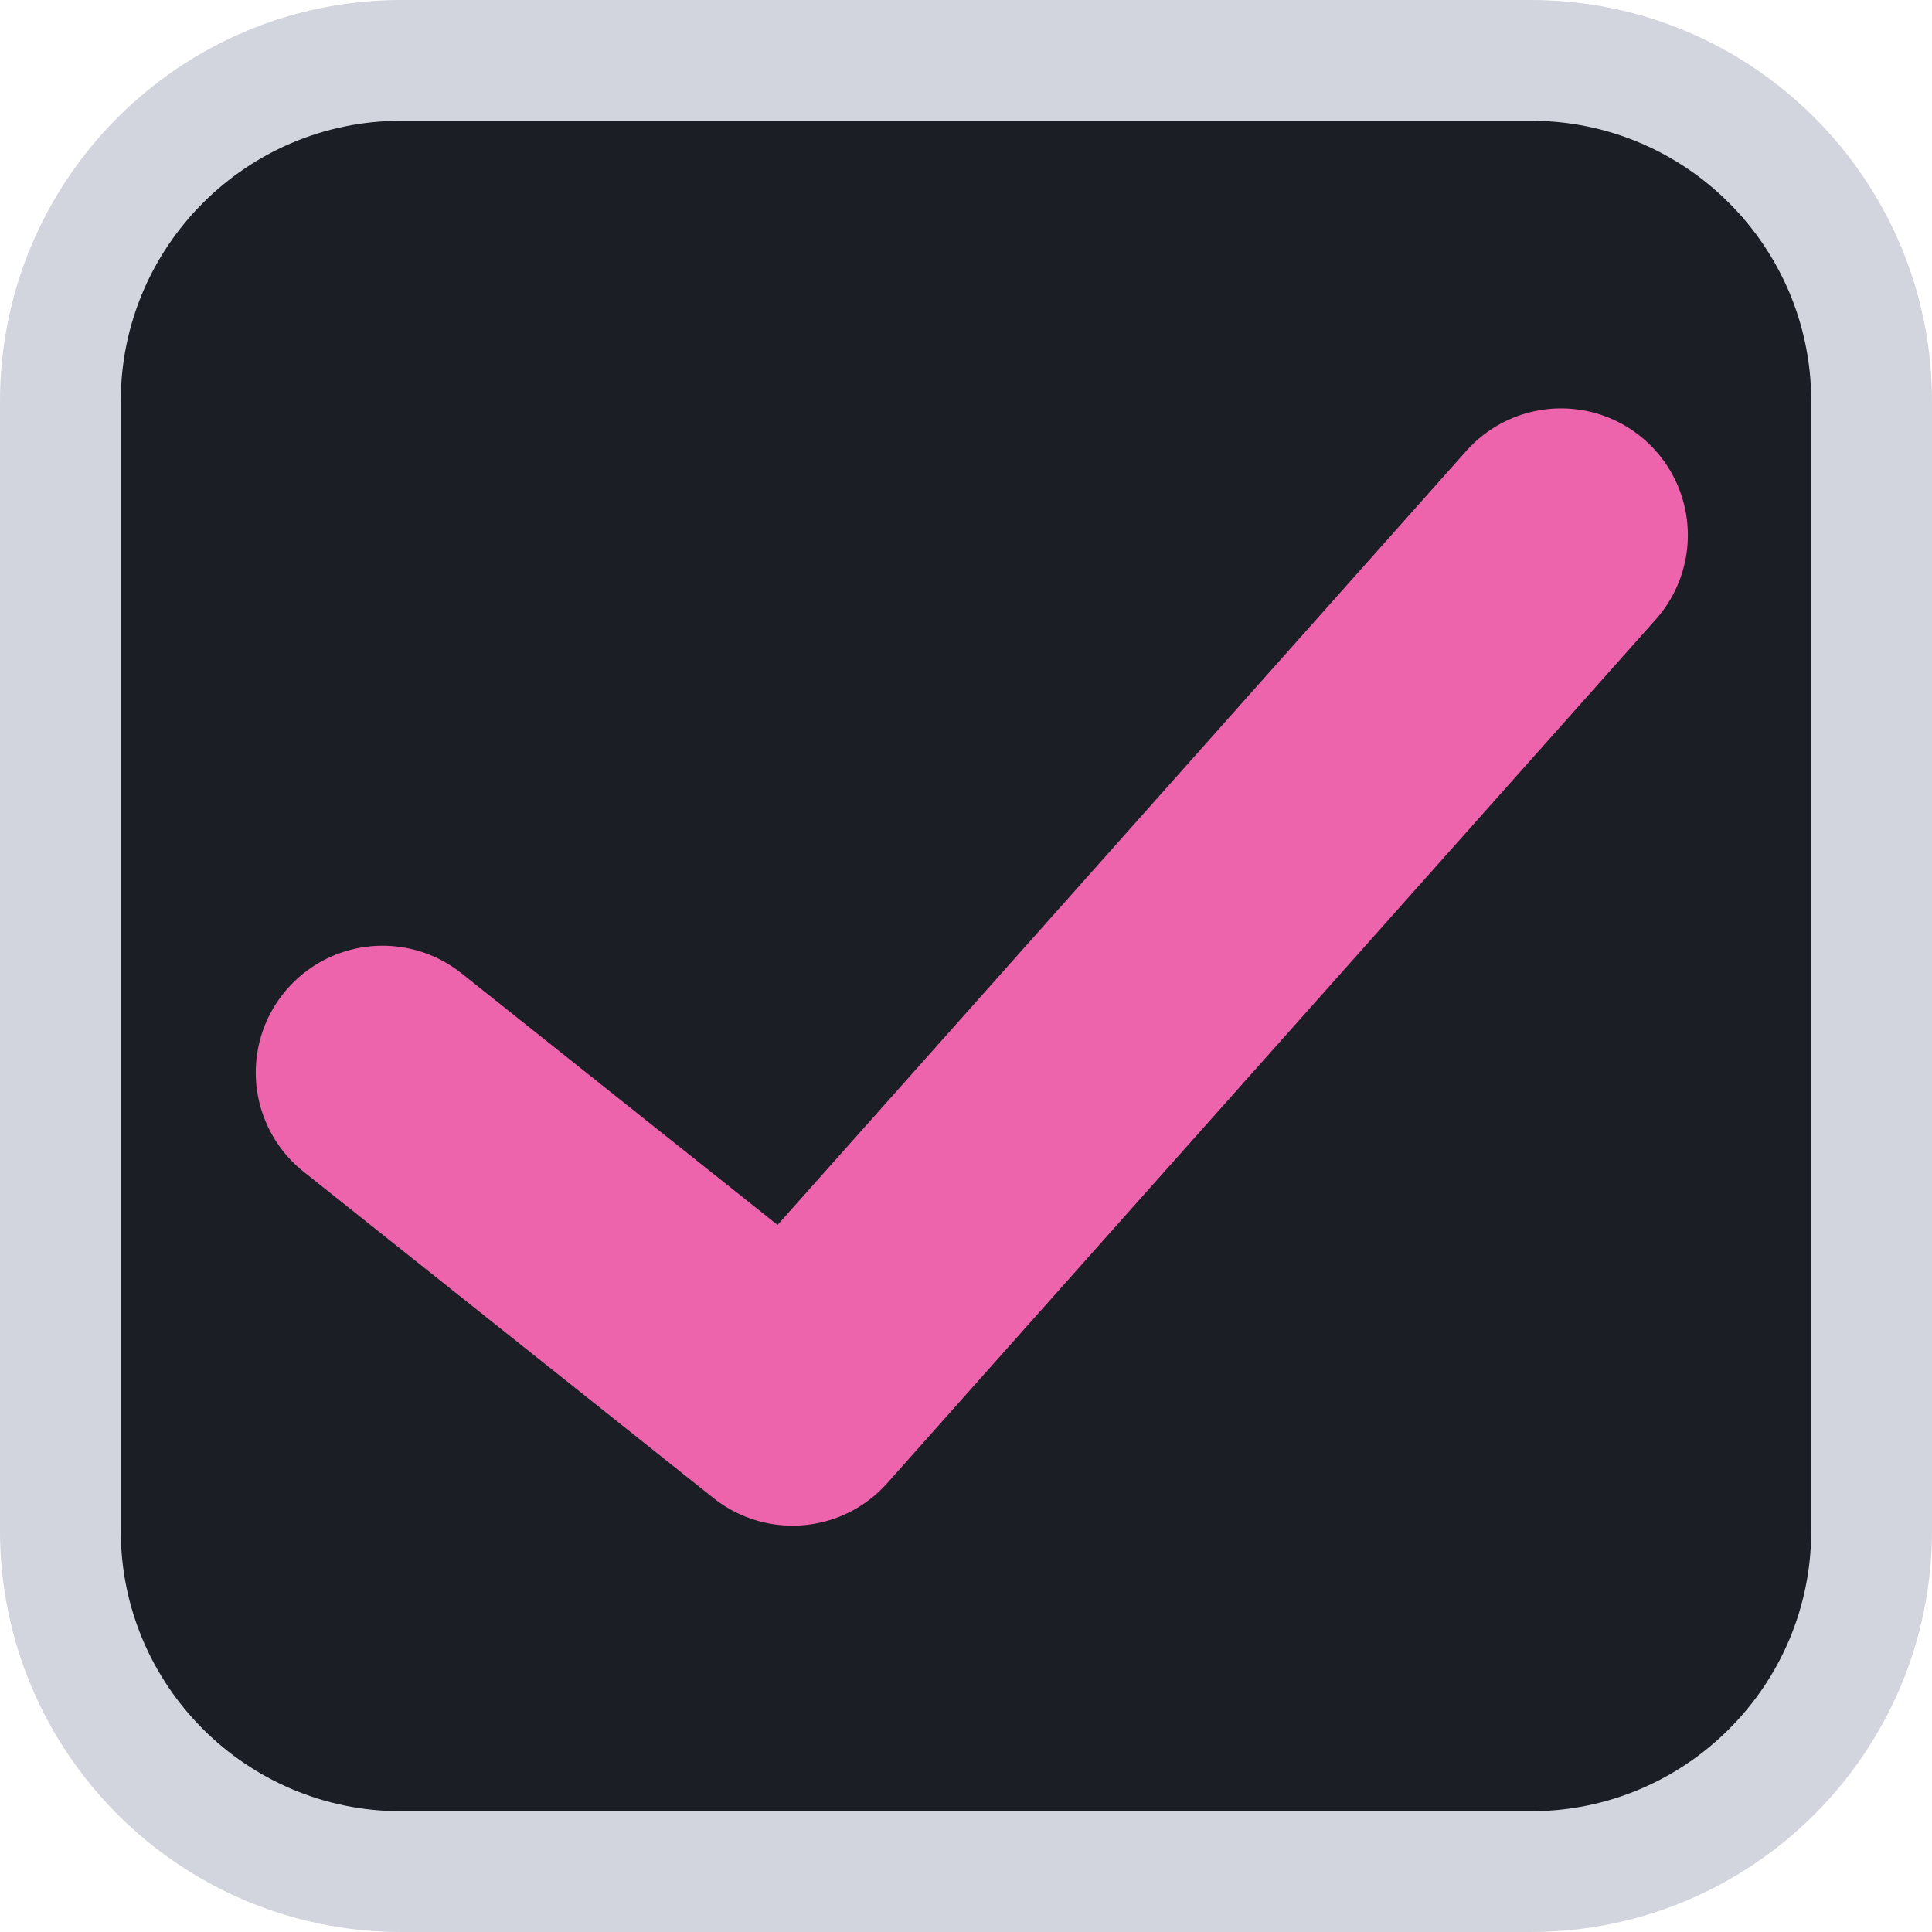
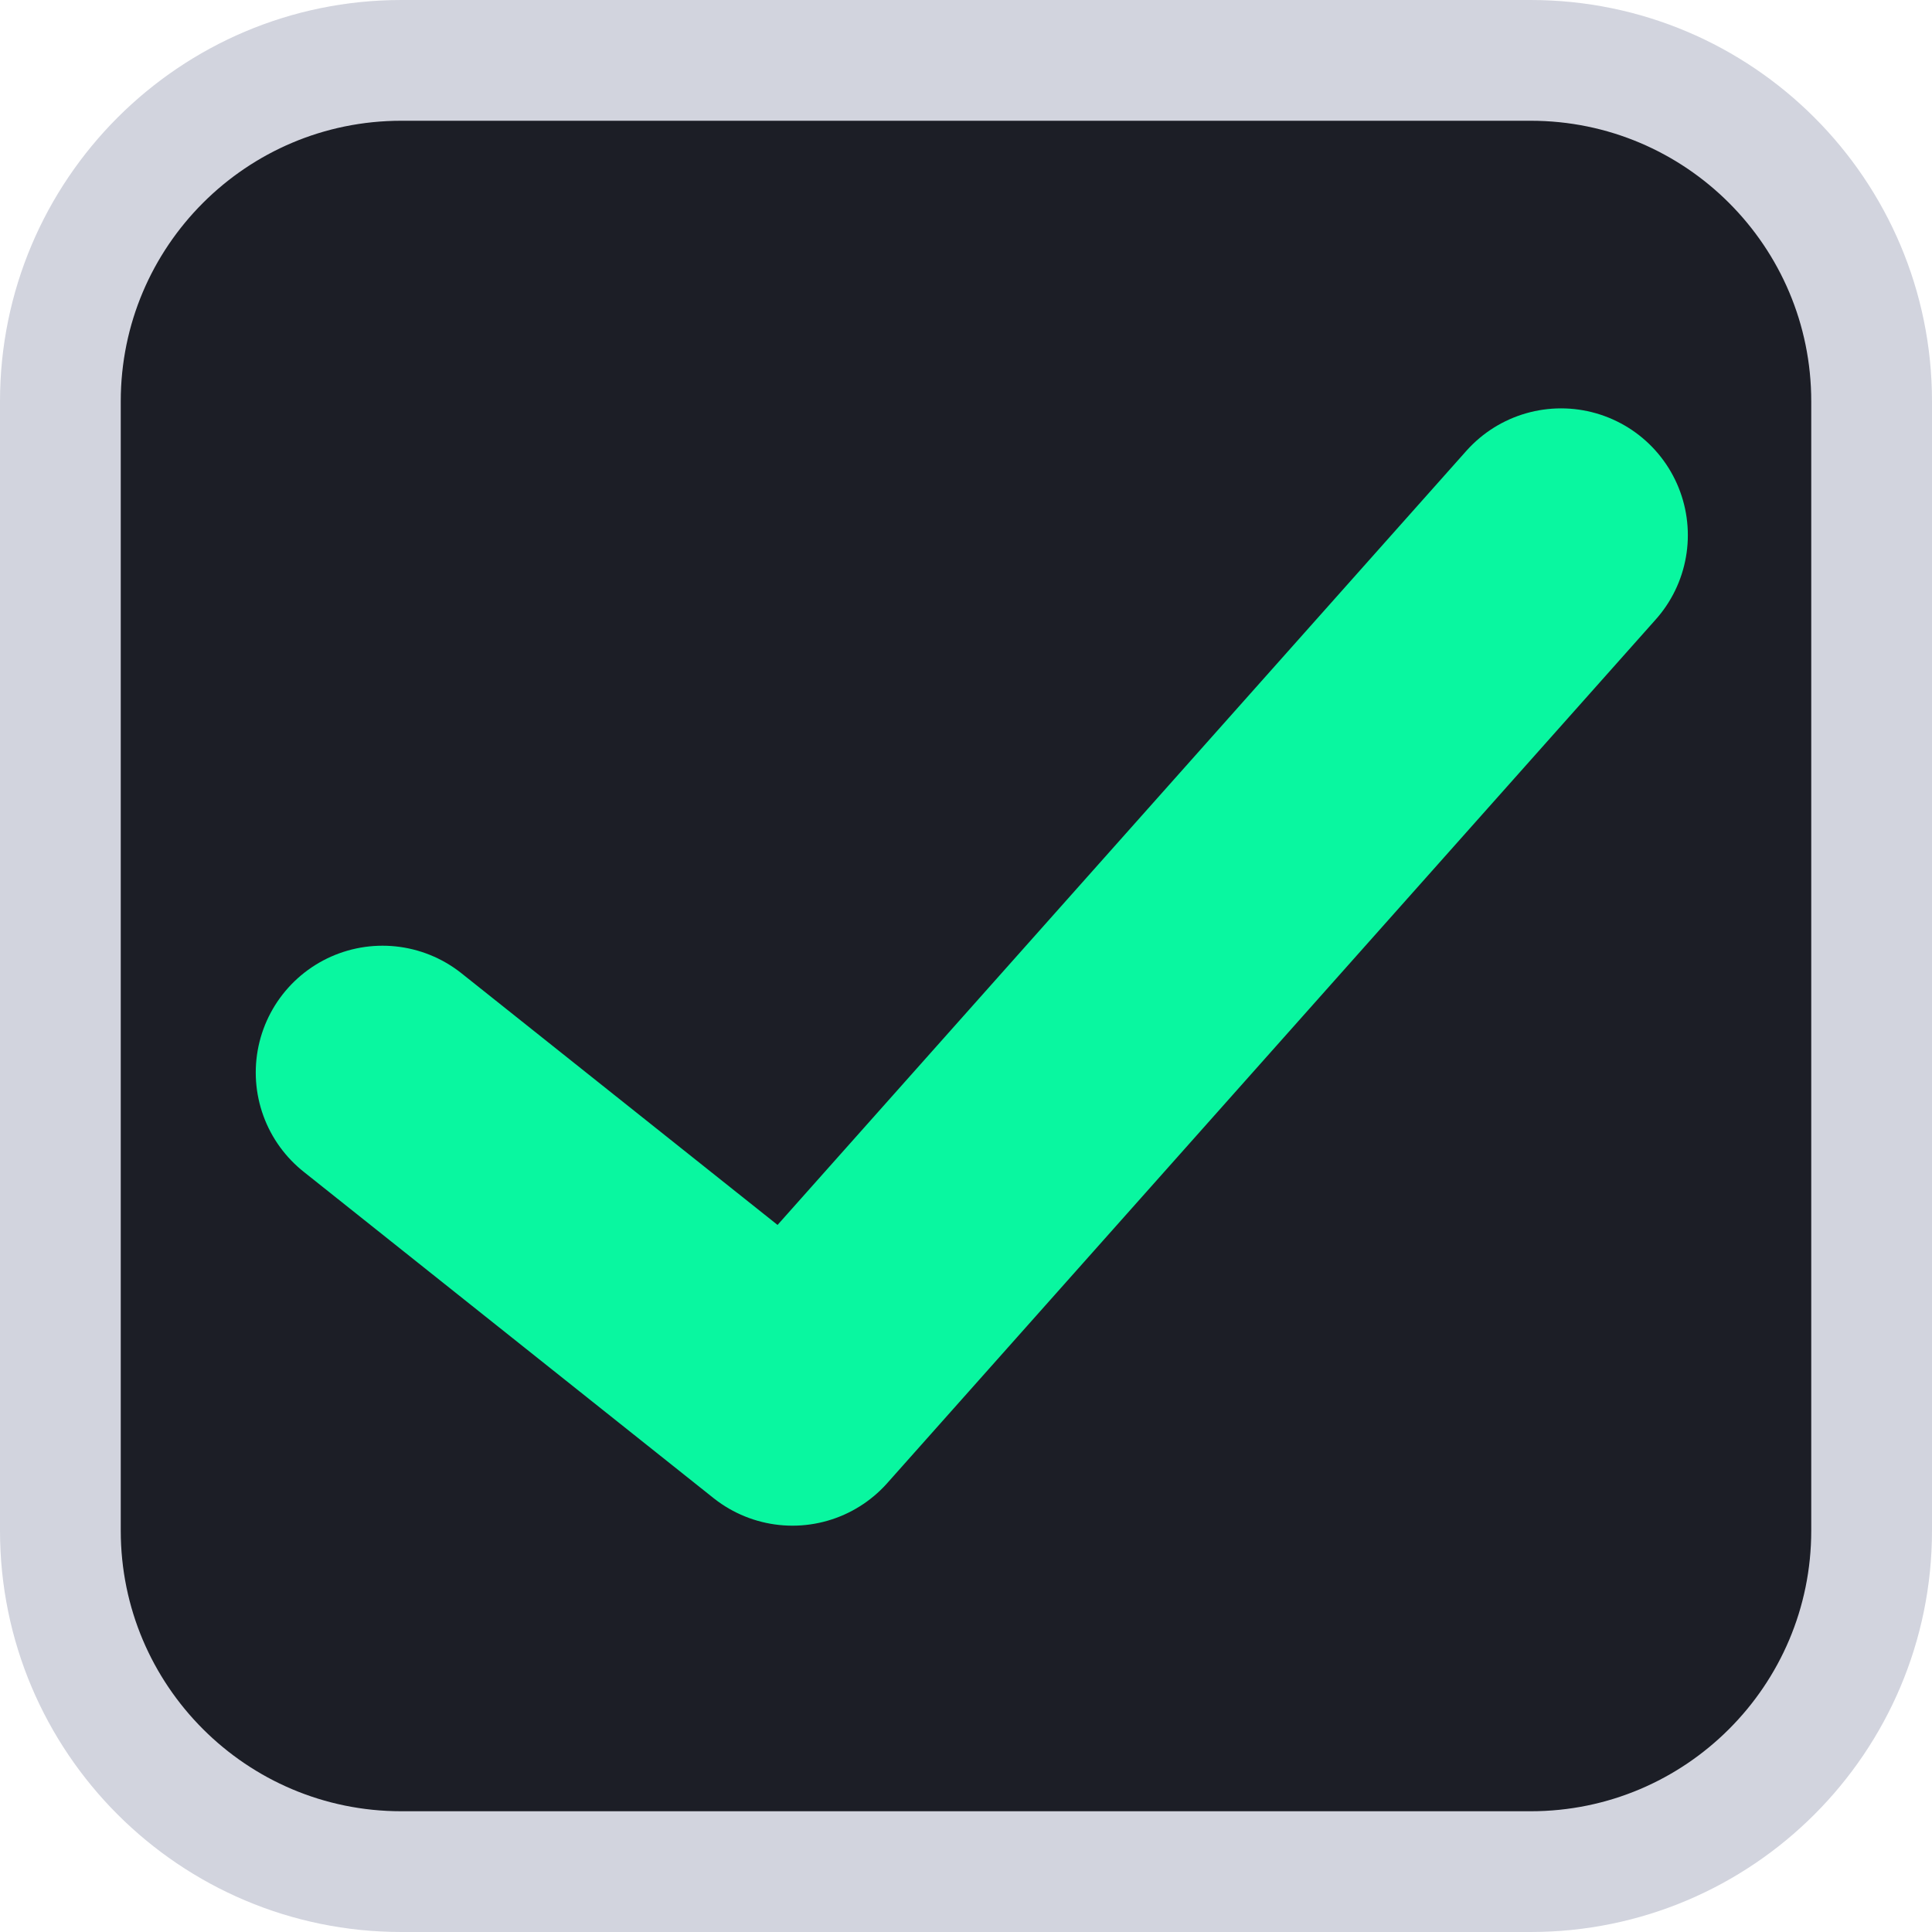
<svg xmlns="http://www.w3.org/2000/svg" xmlns:xlink="http://www.w3.org/1999/xlink" width="16" height="16" viewBox="0 0 16 16" id="svg2" version="1.1">
  <defs id="defs4">
    <linearGradient id="linearGradient4140">
      <stop style="stop-color:#1c1e26;stop-opacity:1" offset="0" id="stop4142" />
      <stop style="stop-color:#1c1e26;stop-opacity:1" offset="1" id="stop4144" />
    </linearGradient>
    <linearGradient xlink:href="#linearGradient4140" id="linearGradient4146" x1="8" y1="1037.362" x2="8" y2="1045.362" gradientUnits="userSpaceOnUse" />
  </defs>
  <g id="layer1" transform="translate(0,-1036.362)">
    <rect style="fill:url(#linearGradient4146);fill-rule:evenodd;stroke:#d2d4de;stroke-width:1;stroke-linecap:butt;stroke-linejoin:miter;stroke-miterlimit:4;stroke-dasharray:none;stroke-opacity:1;fill-opacity:1" id="rect3338" width="15" height="15" x="0.5" y="1036.862" rx="2.824" ry="2.824" />
-     <path style="fill:none;fill-rule:evenodd;stroke:#ee64ac;stroke-width:2.1;stroke-linecap:round;stroke-linejoin:round;stroke-miterlimit:4;stroke-dasharray:none;stroke-opacity:1" d="m 3.168,1045.244 3.395,2.703 6.365,-7.153" id="path4148" />
+     <path style="fill:none;fill-rule:evenodd;stroke:#09f7a0;stroke-width:2.1;stroke-linecap:round;stroke-linejoin:round;stroke-miterlimit:4;stroke-dasharray:none;stroke-opacity:1" d="m 3.168,1045.244 3.395,2.703 6.365,-7.153" id="path4148" />
  </g>
</svg>
